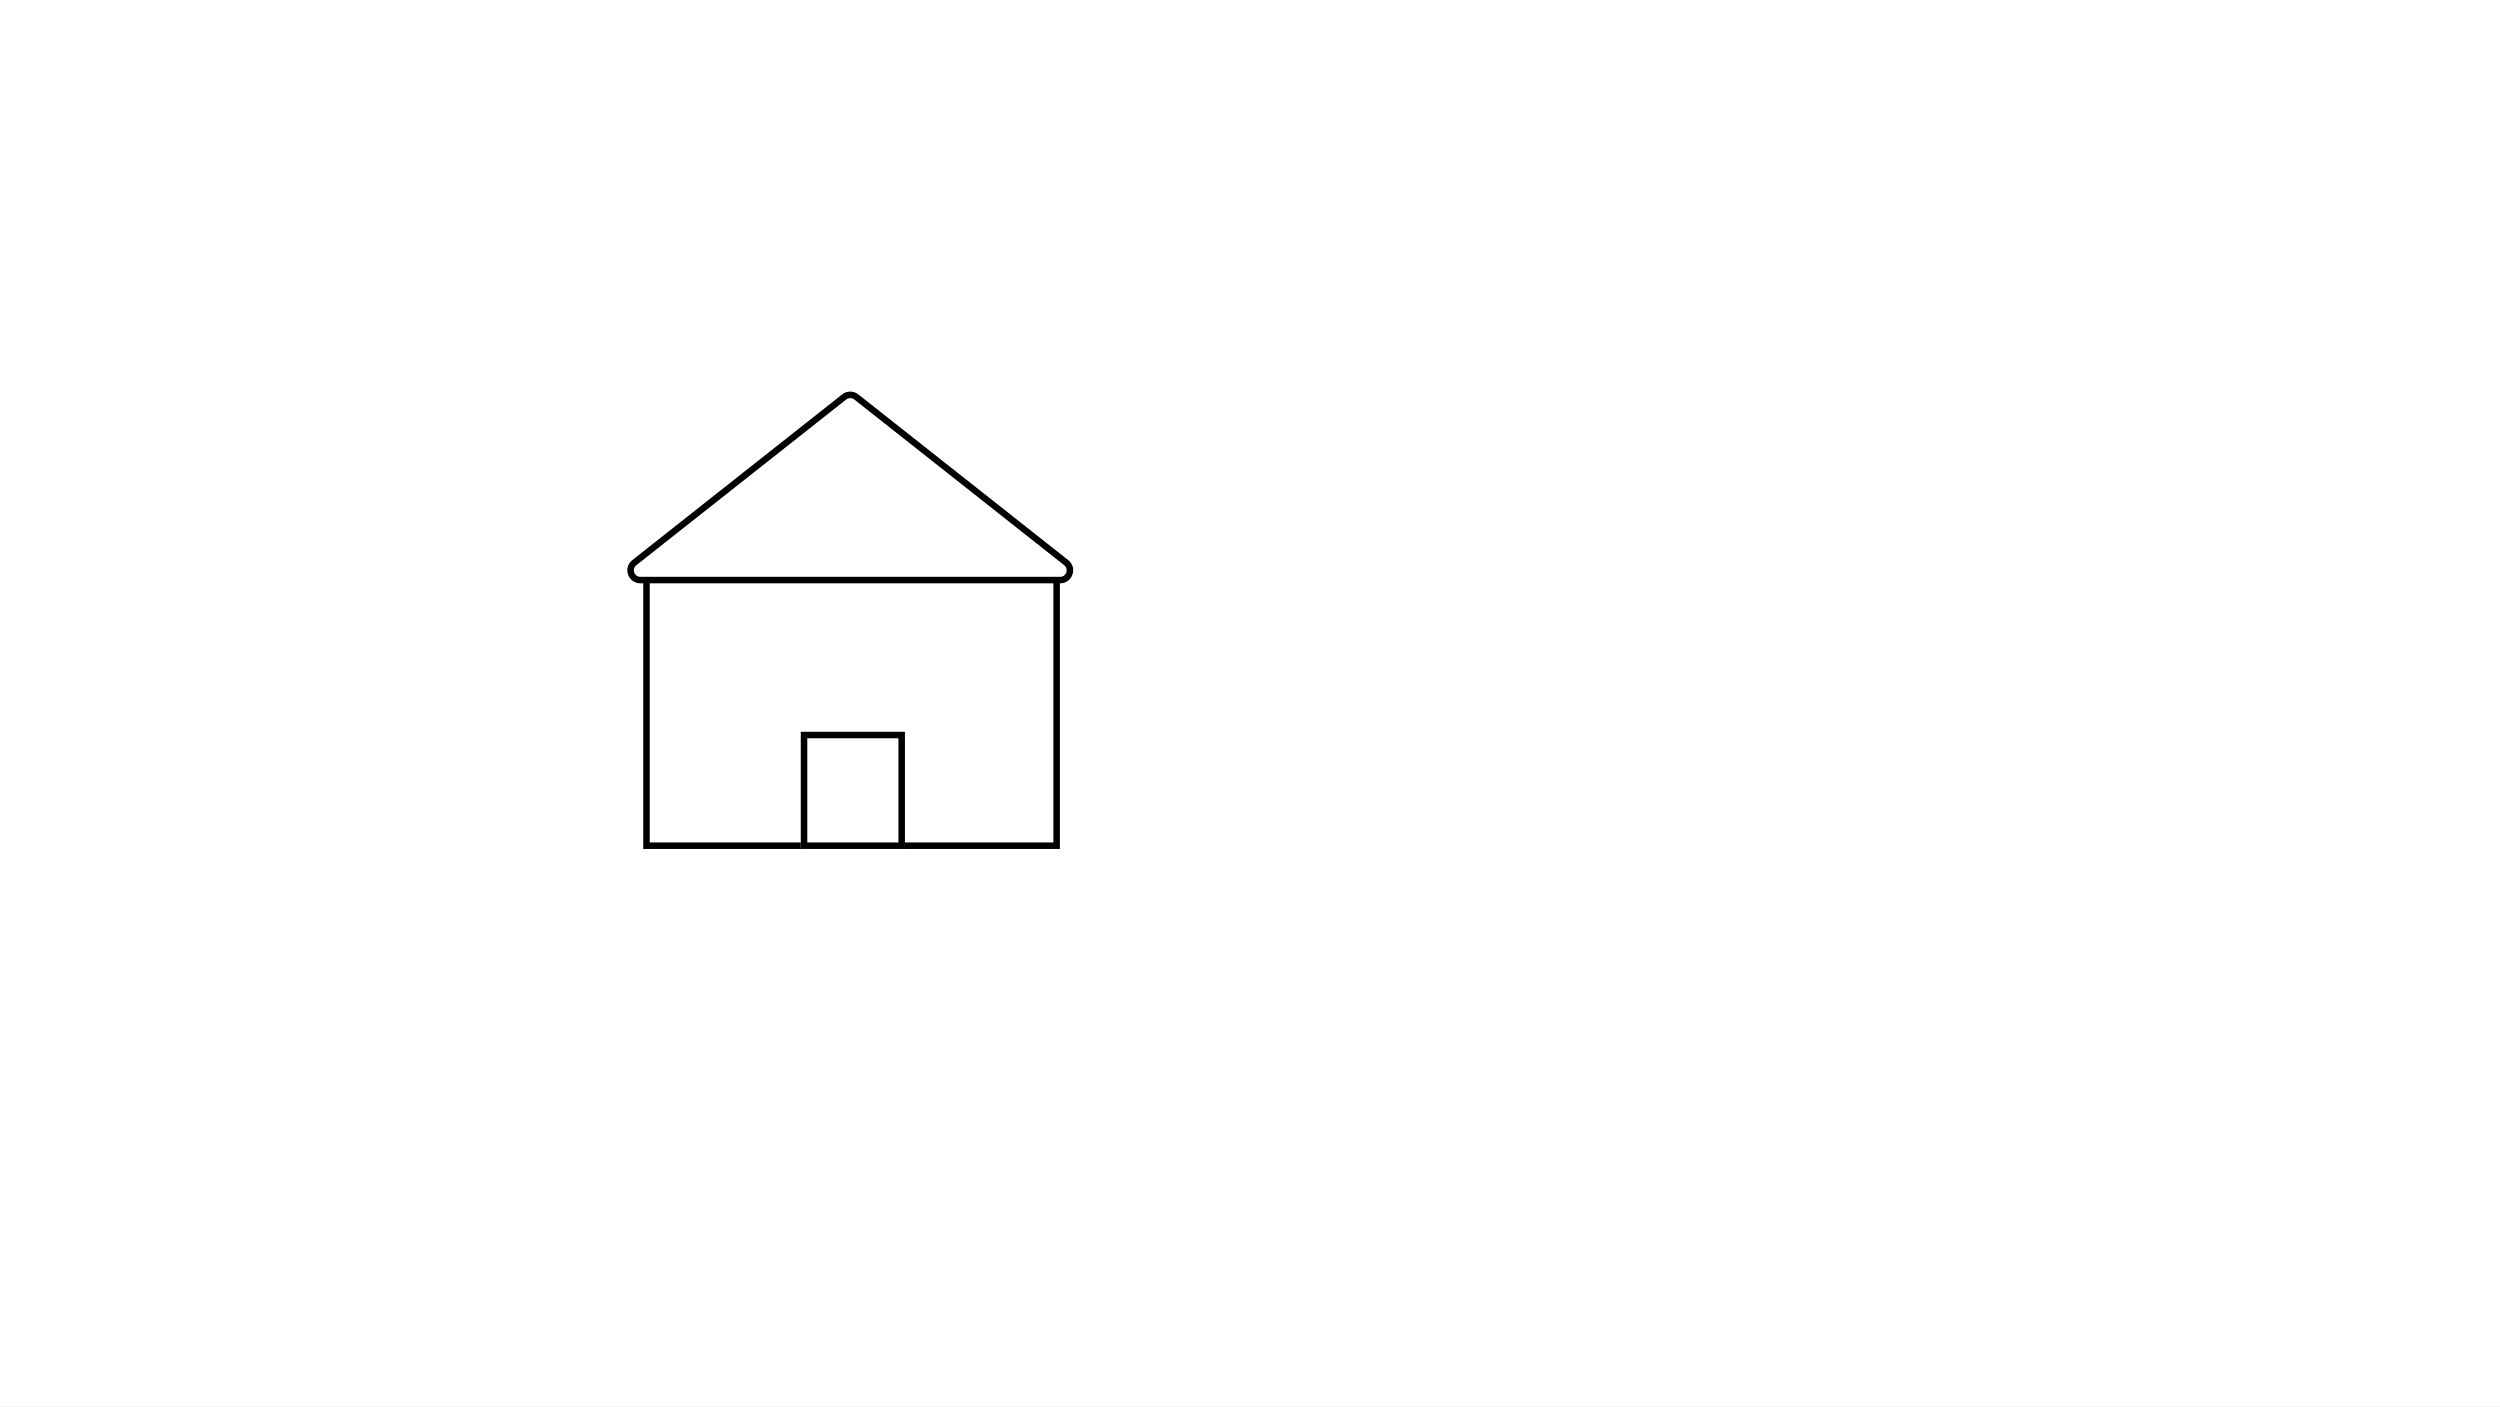
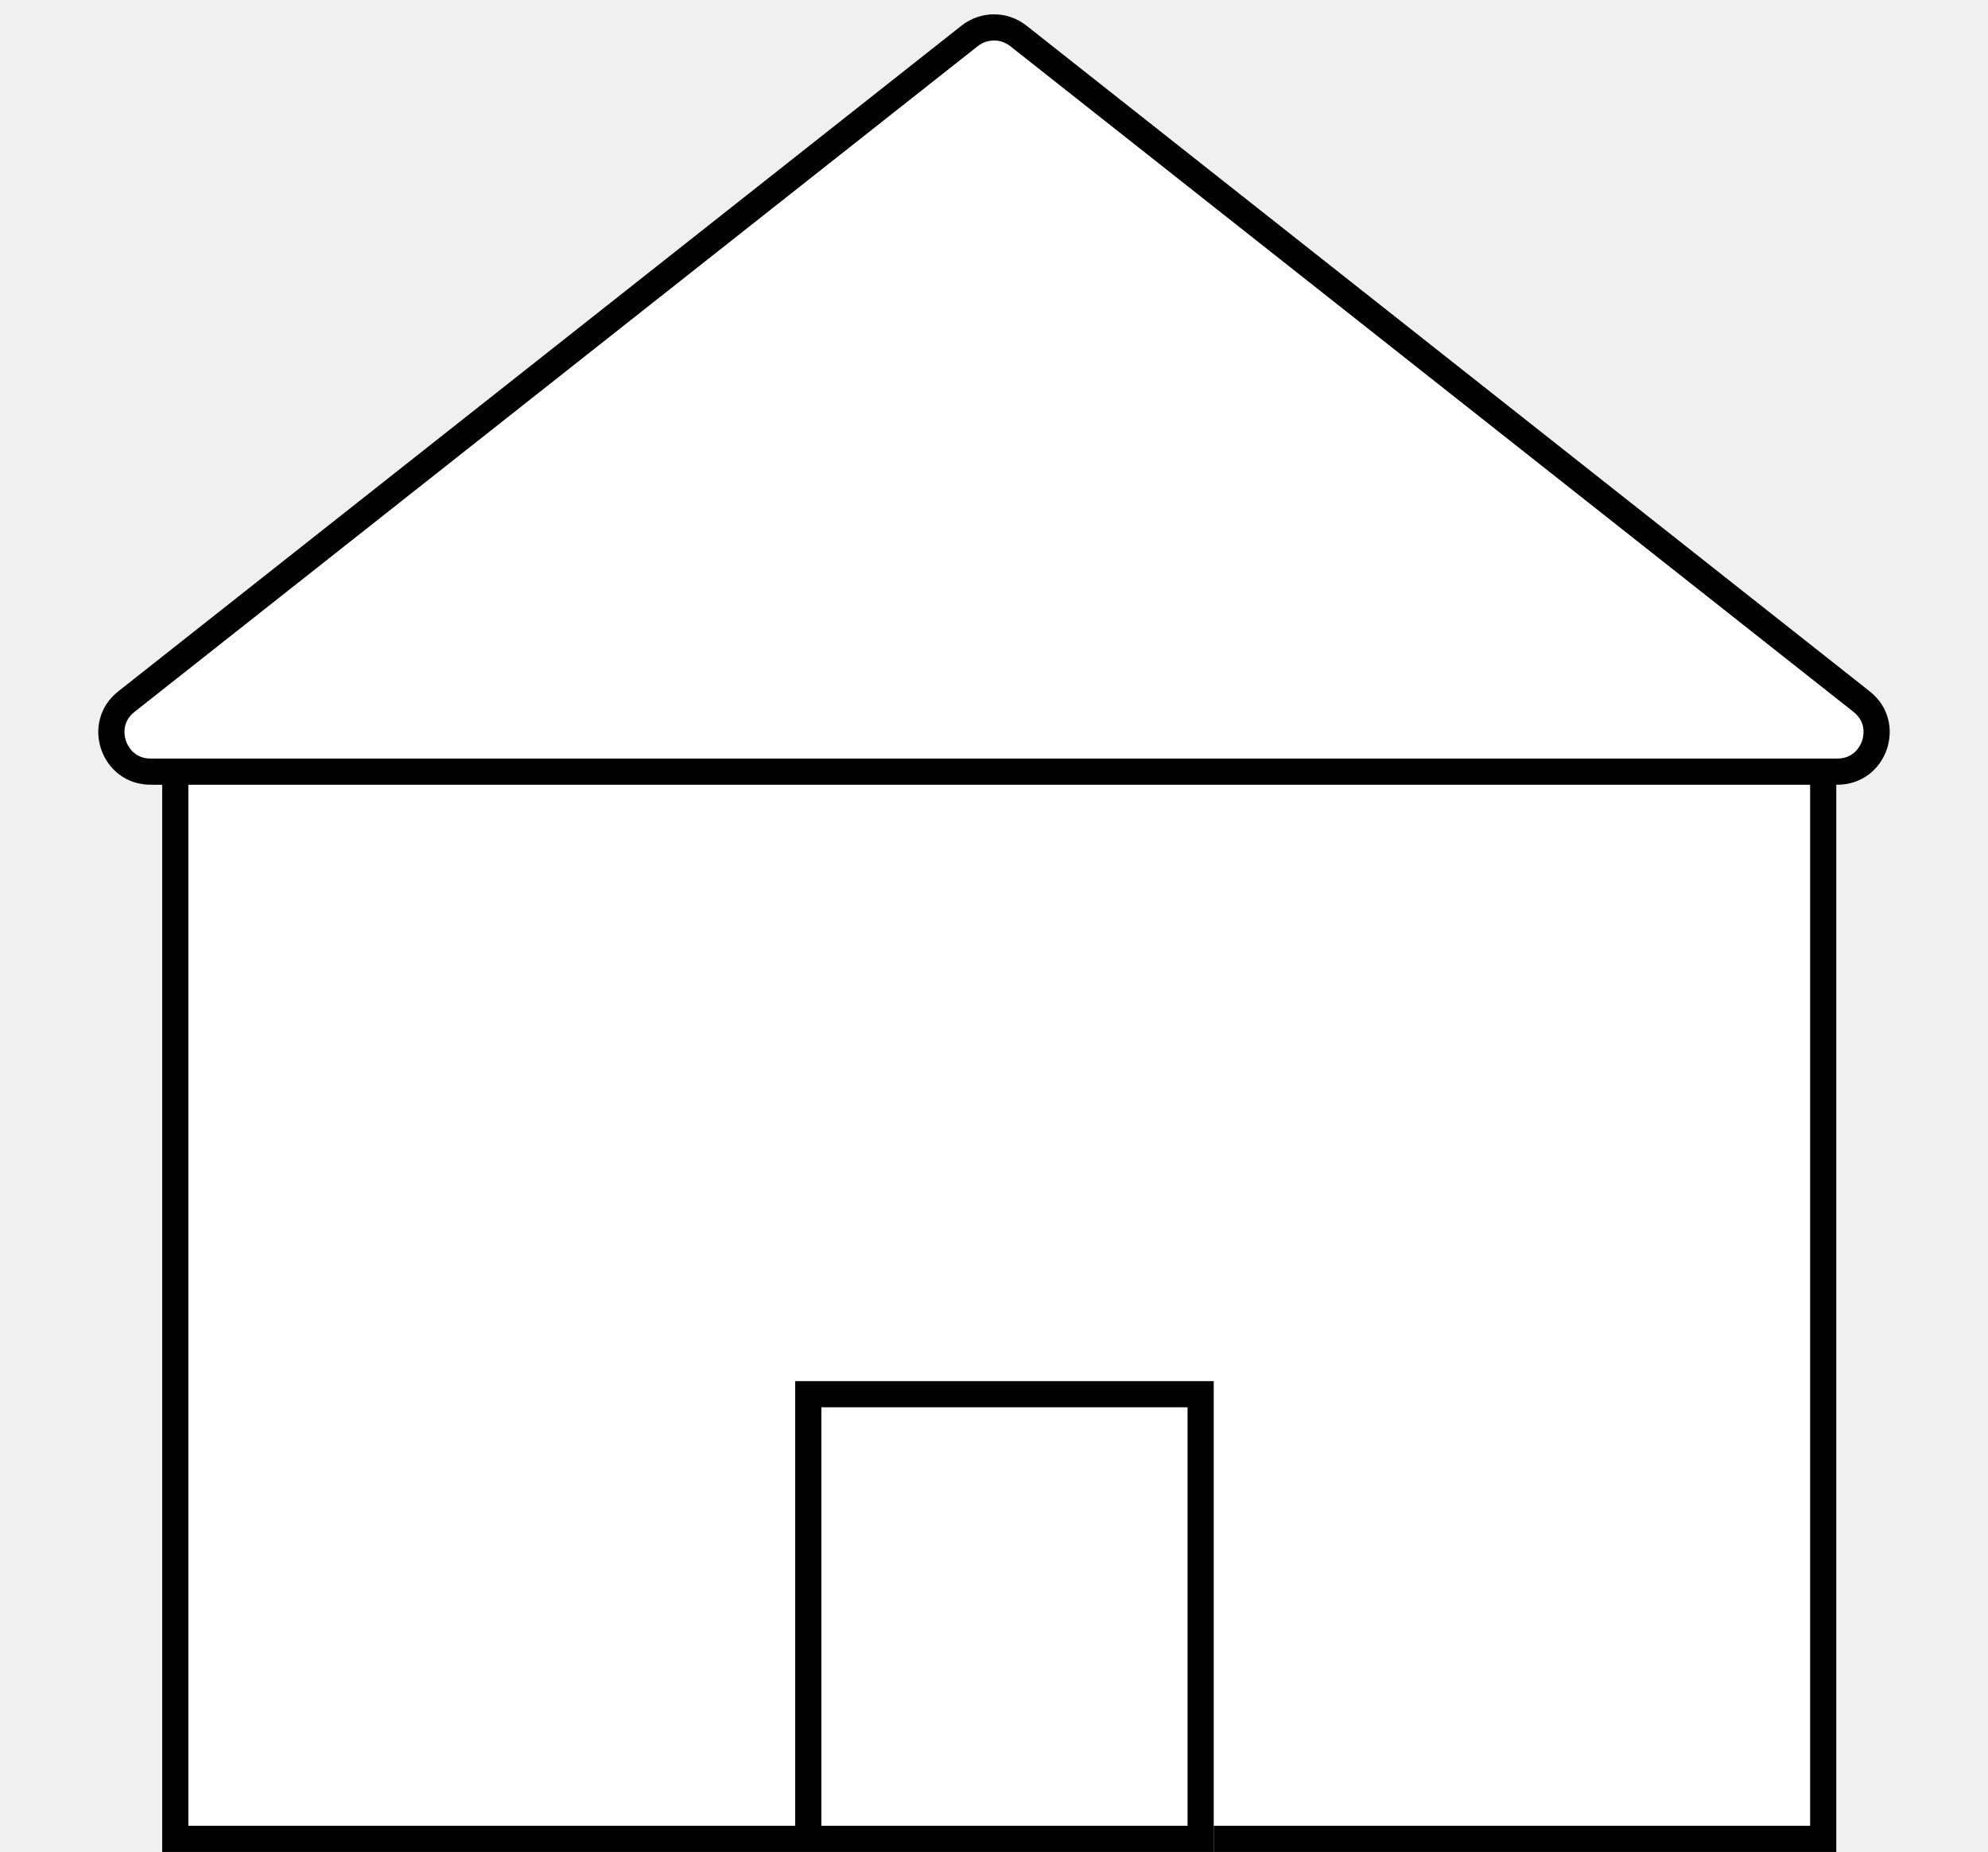
- <svg xmlns="http://www.w3.org/2000/svg" width="1920" height="1080" viewBox="0 0 1920 1080">
-   <defs>
-     <clipPath id="clip-Web_1920_1">
-       <rect width="1920" height="1080" />
-     </clipPath>
-   </defs>
-   <g id="Web_1920_1" data-name="Web 1920 – 1" clip-path="url(#clip-Web_1920_1)">
-     <rect width="1920" height="1080" fill="#fff" />
-     <g id="Group_1" data-name="Group 1">
-       <g id="Rectangle_1" data-name="Rectangle 1" transform="translate(494 442)" fill="#fff" stroke="#000" stroke-width="5">
-         <rect width="320" height="210" stroke="none" />
-         <rect x="2.5" y="2.5" width="315" height="205" fill="none" />
-       </g>
-       <g id="Rectangle_2" data-name="Rectangle 2" transform="translate(615 562)" fill="#fff" stroke="#000" stroke-width="5">
-         <rect width="80" height="90" stroke="none" />
-         <rect x="2.5" y="2.5" width="75" height="85" fill="none" />
-       </g>
-       <g id="Polygon_1" data-name="Polygon 1" transform="translate(463 298)" fill="#fff" stroke-linejoin="round">
-         <path d="M 351.195 147.5 L 28.805 147.5 C 24.871 147.5 22.566 144.896 21.72 142.46 C 20.874 140.023 21.07 136.551 24.158 134.113 L 185.353 6.854 C 186.67 5.814 188.321 5.241 190 5.241 C 191.679 5.241 193.329 5.814 194.647 6.854 L 355.842 134.113 C 358.93 136.551 359.126 140.023 358.28 142.46 C 357.434 144.896 355.129 147.5 351.195 147.5 Z" stroke="none" />
-         <path d="M 190 7.741 C 188.864 7.741 187.793 8.113 186.902 8.816 L 25.707 136.076 C 23.116 138.121 23.808 140.852 24.081 141.64 C 24.355 142.428 25.505 145 28.805 145 L 351.195 145 C 354.495 145 355.645 142.428 355.918 141.64 C 356.192 140.852 356.884 138.121 354.293 136.076 L 193.098 8.816 C 192.207 8.113 191.136 7.741 190 7.741 M 190 2.741 C 192.19 2.741 194.38 3.458 196.196 4.892 L 357.391 132.151 C 364.836 138.029 360.68 150 351.195 150 L 28.805 150 C 19.32 150 15.164 138.029 22.609 132.151 L 183.804 4.892 C 185.62 3.458 187.81 2.741 190 2.741 Z" stroke="none" fill="#000" />
-       </g>
+ <svg xmlns="http://www.w3.org/2000/svg" width="380" height="354" viewBox="0 0 380 354">
+   <g id="Group_1" data-name="Group 1" transform="translate(-463 -298)">
+     <g id="Rectangle_1" data-name="Rectangle 1" transform="translate(494 442)" fill="#fff" stroke="#000" stroke-width="5">
+       <rect width="320" height="210" stroke="none" />
+       <rect x="2.5" y="2.5" width="315" height="205" fill="none" />
+     </g>
+     <g id="Rectangle_2" data-name="Rectangle 2" transform="translate(615 562)" fill="#fff" stroke="#000" stroke-width="5">
+       <rect width="80" height="90" stroke="none" />
+       <rect x="2.5" y="2.5" width="75" height="85" fill="none" />
+     </g>
+     <g id="Polygon_1" data-name="Polygon 1" transform="translate(463 298)" fill="#fff" stroke-linejoin="round">
+       <path d="M 351.195 147.5 L 28.805 147.5 C 24.871 147.5 22.566 144.896 21.72 142.46 C 20.874 140.023 21.07 136.551 24.158 134.113 L 185.353 6.854 C 186.67 5.814 188.321 5.241 190 5.241 C 191.679 5.241 193.329 5.814 194.647 6.854 L 355.842 134.113 C 358.93 136.551 359.126 140.023 358.28 142.46 C 357.434 144.896 355.129 147.5 351.195 147.5 Z" stroke="none" />
+       <path d="M 190 7.741 C 188.864 7.741 187.793 8.113 186.902 8.816 L 25.707 136.076 C 23.116 138.121 23.808 140.852 24.081 141.64 C 24.355 142.428 25.505 145 28.805 145 L 351.195 145 C 354.495 145 355.645 142.428 355.918 141.64 C 356.192 140.852 356.884 138.121 354.293 136.076 L 193.098 8.816 C 192.207 8.113 191.136 7.741 190 7.741 M 190 2.741 C 192.19 2.741 194.38 3.458 196.196 4.892 L 357.391 132.151 C 364.836 138.029 360.68 150 351.195 150 L 28.805 150 C 19.32 150 15.164 138.029 22.609 132.151 L 183.804 4.892 C 185.62 3.458 187.81 2.741 190 2.741 Z" stroke="none" fill="#000" />
    </g>
  </g>
</svg>
